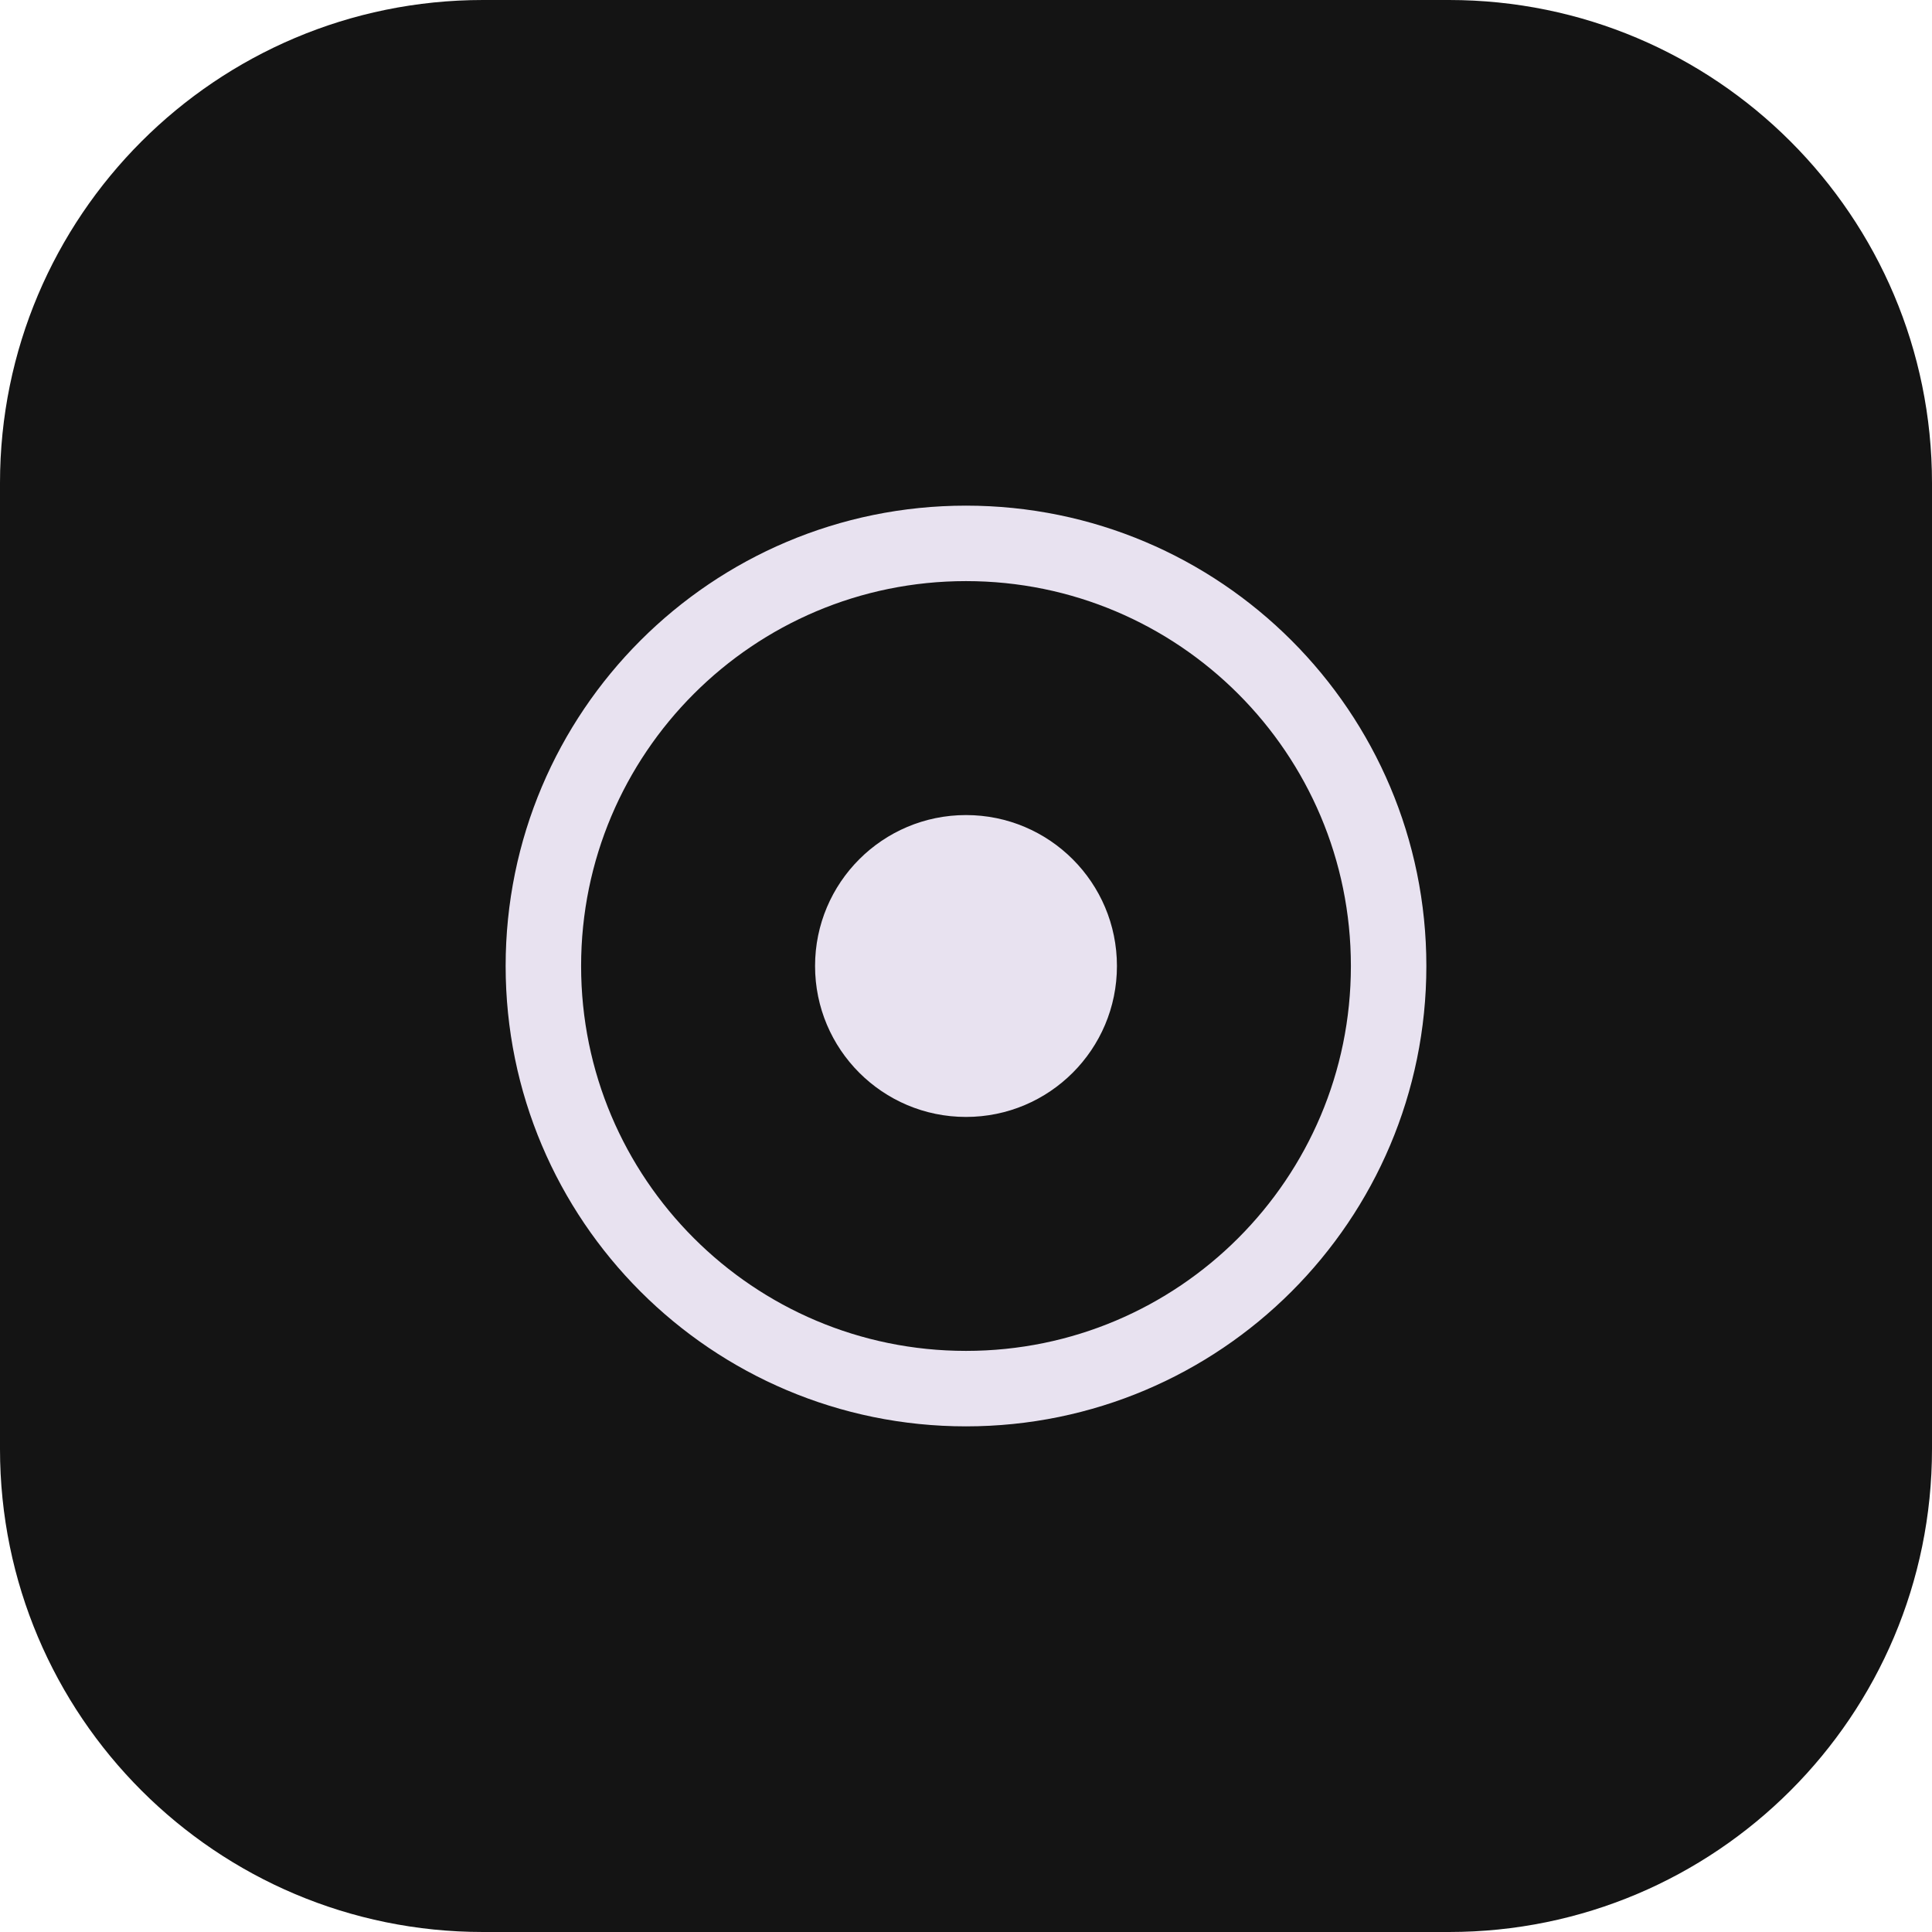
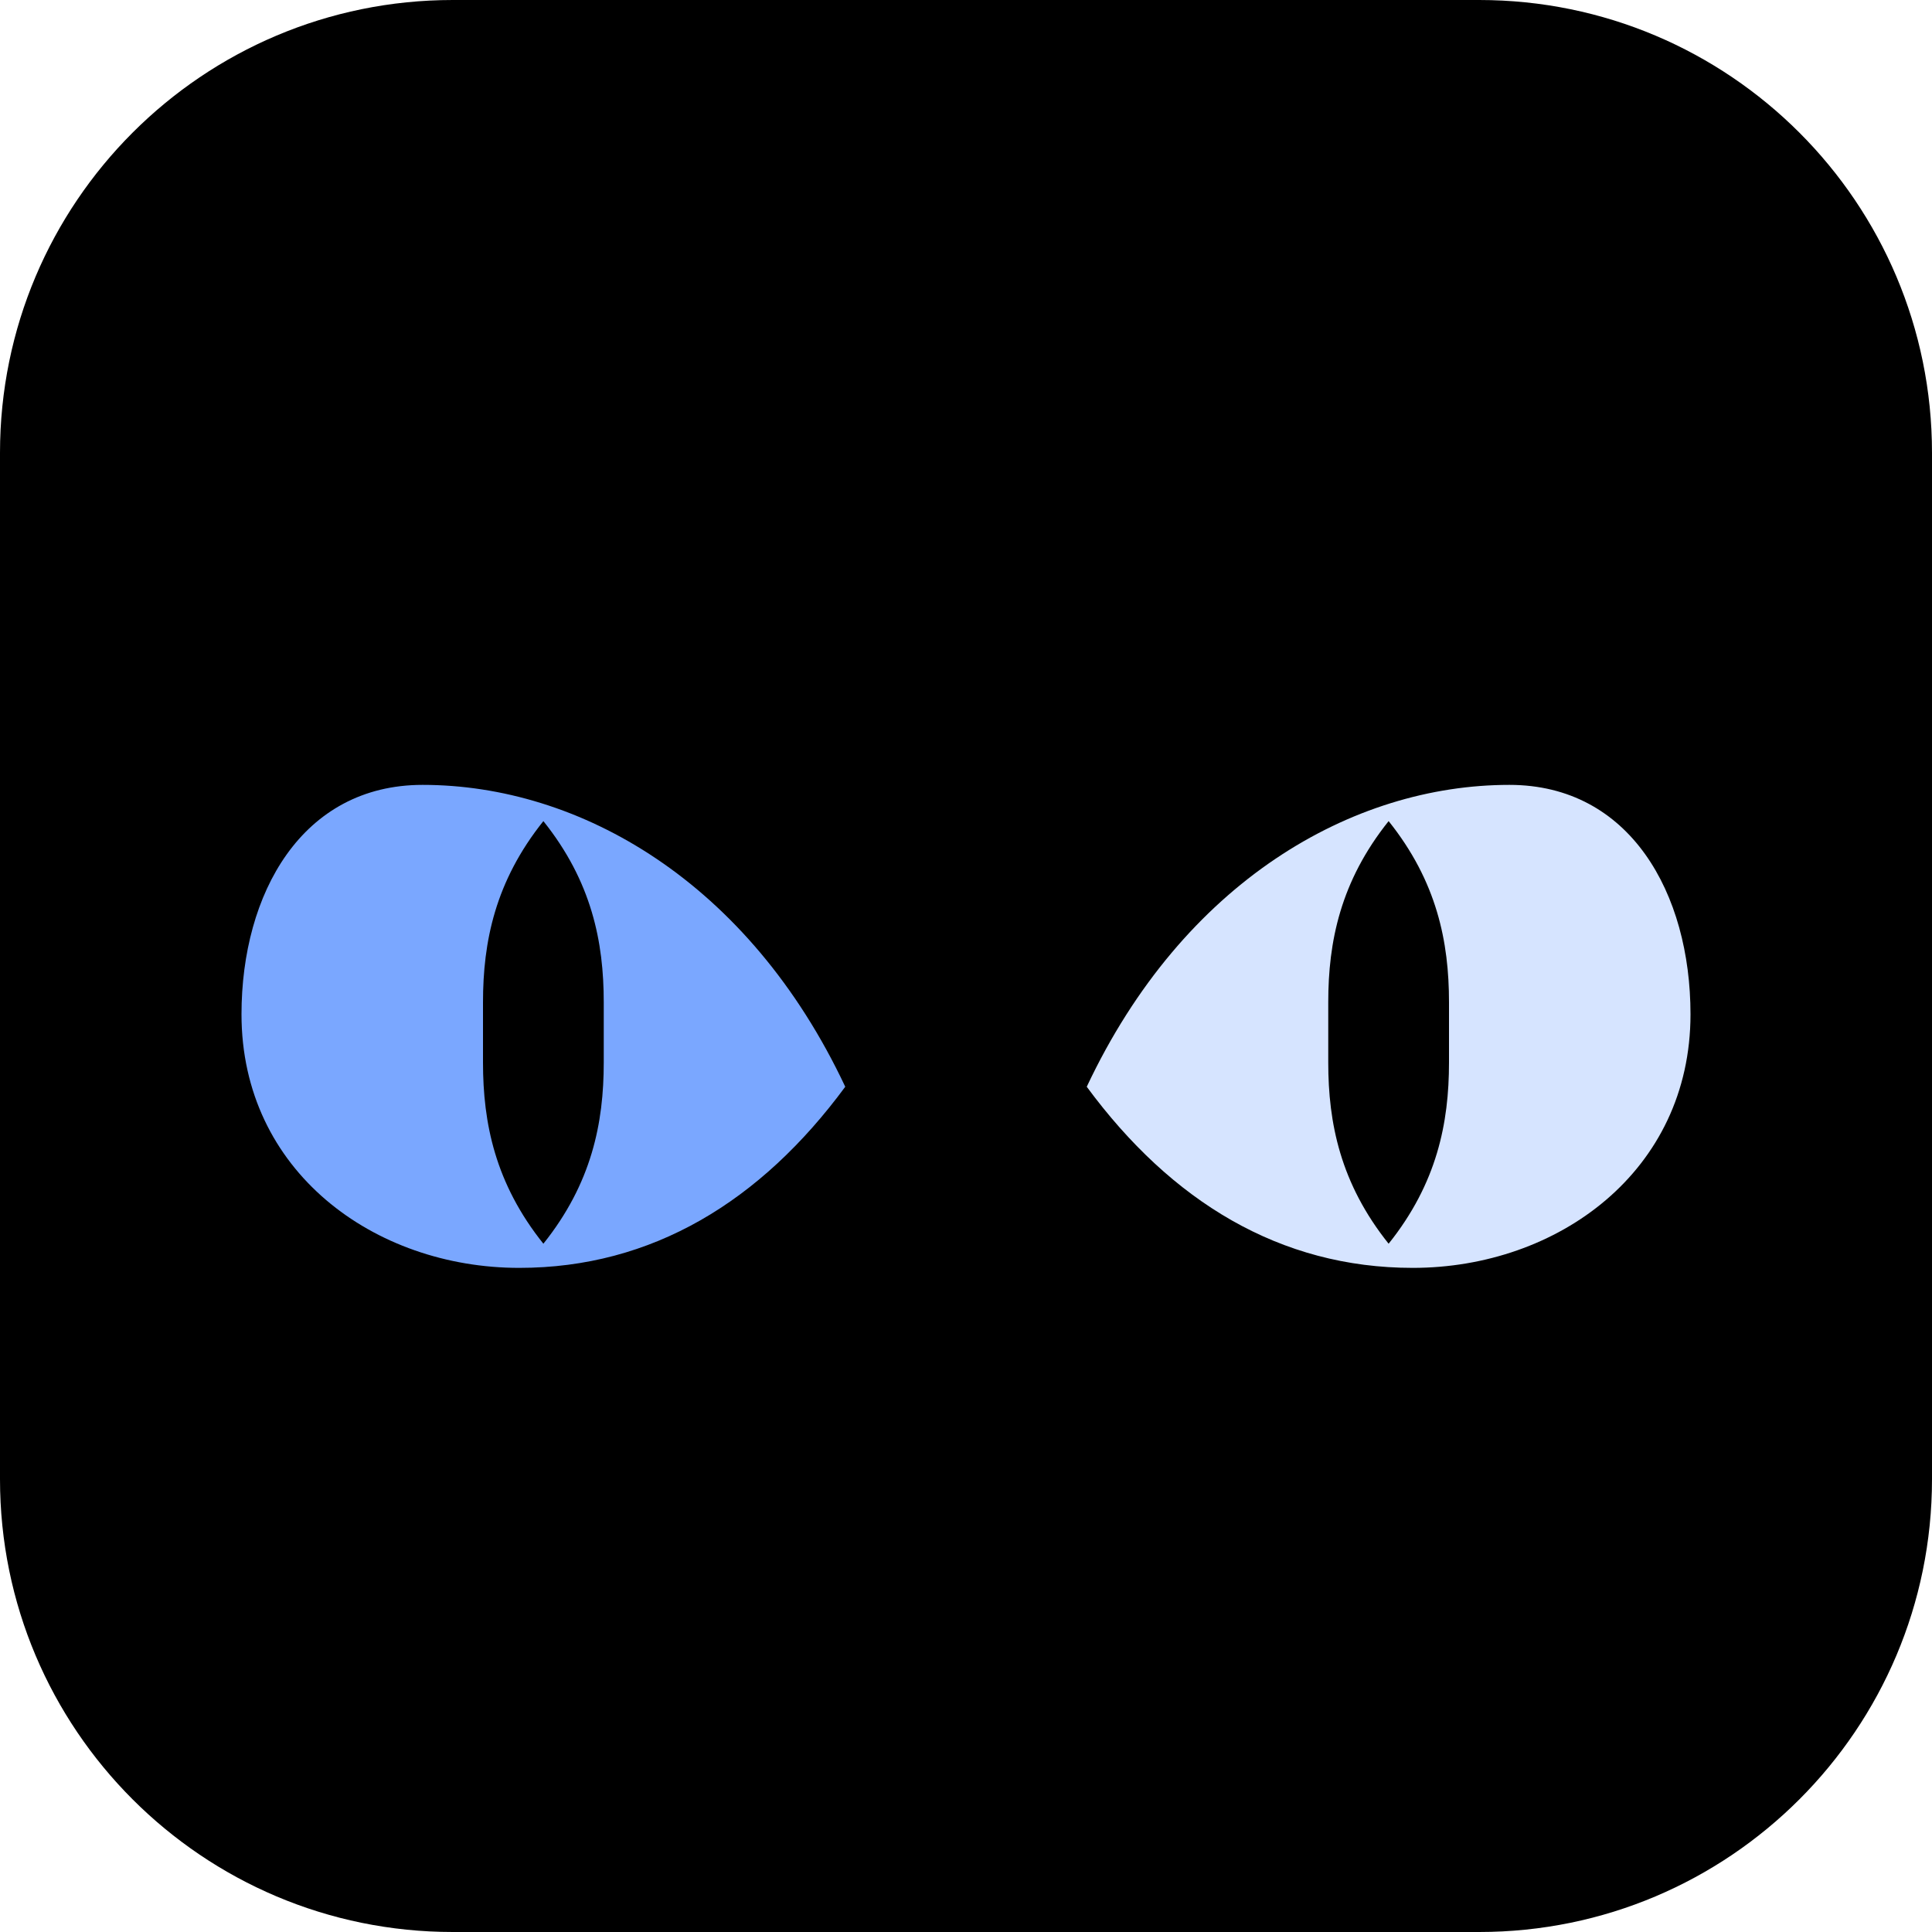
- <svg xmlns="http://www.w3.org/2000/svg" viewBox="0 0 64 64" fill="none">
-   <rect width="64" height="64" rx="16" fill="#141414" />
-   <circle cx="32" cy="32" r="14" stroke="#E8E2F0" stroke-width="2.5" />
-   <circle cx="32" cy="32" r="5" fill="#E8E2F0" />
+ <svg xmlns="http://www.w3.org/2000/svg" viewBox="0 0 32 32">
+   <rect width="32" height="32" rx="7.5" fill="#000000" />
+   <path fill="#7aa7ff" d="M18 18C19.6 14.6 22.4 13 25 13C27 13 28 14.8 28 16.8C28 19.4 25.8 21 23.4 21C21.2 21 19.4 19.9 18 18Z" transform="matrix(-1 0 0 1 32 0)" />
+   <path fill="#d6e4ff" d="M18 18C19.6 14.6 22.4 13 25 13C27 13 28 14.8 28 16.8C28 19.4 25.8 21 23.4 21C21.2 21 19.4 19.9 18 18Z" />
+   <path fill="#000000" d="M23 13.6C23.8 14.6 24 15.6 24 16.6V17.6C24 18.6 23.8 19.6 23 20.6C22.2 19.6 22 18.6 22 17.6V16.6C22 15.6 22.2 14.6 23 13.6Z" transform="matrix(-1 0 0 1 32 0)" />
+   <path fill="#000000" d="M23 13.6C23.8 14.6 24 15.6 24 16.6V17.6C24 18.6 23.8 19.6 23 20.6C22.2 19.6 22 18.6 22 17.6V16.6C22 15.6 22.2 14.6 23 13.6Z" />
</svg>
